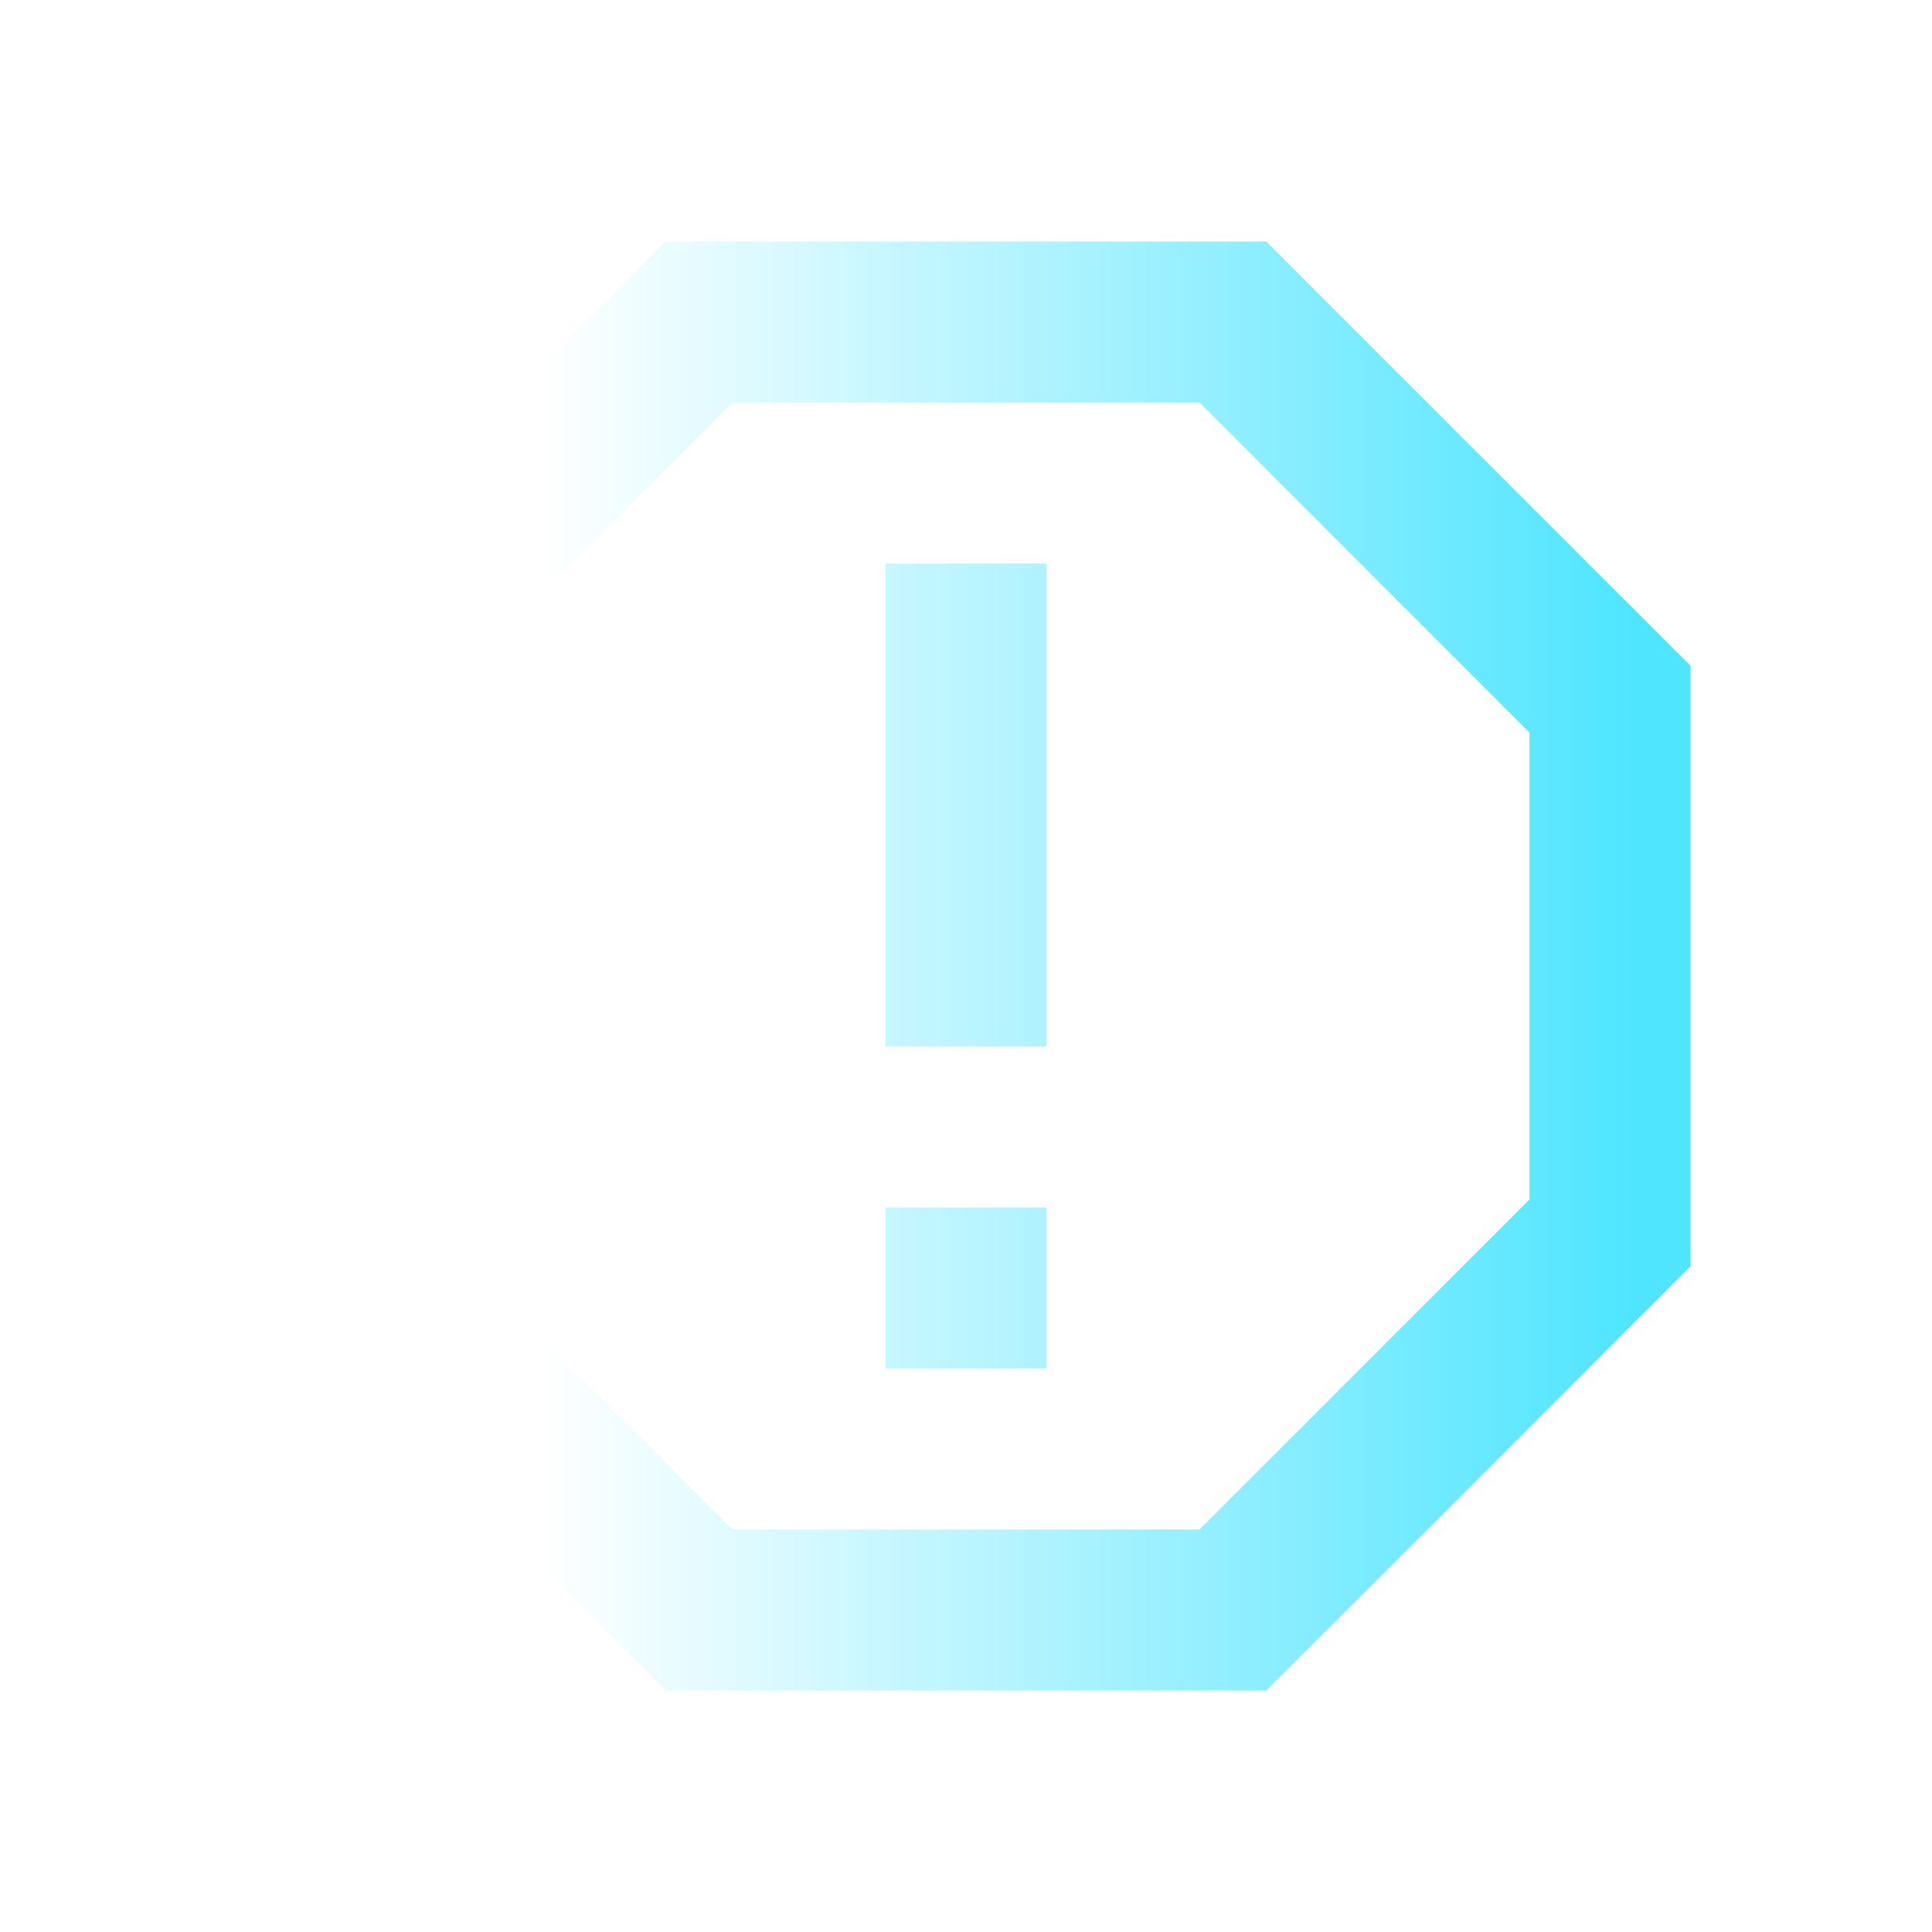
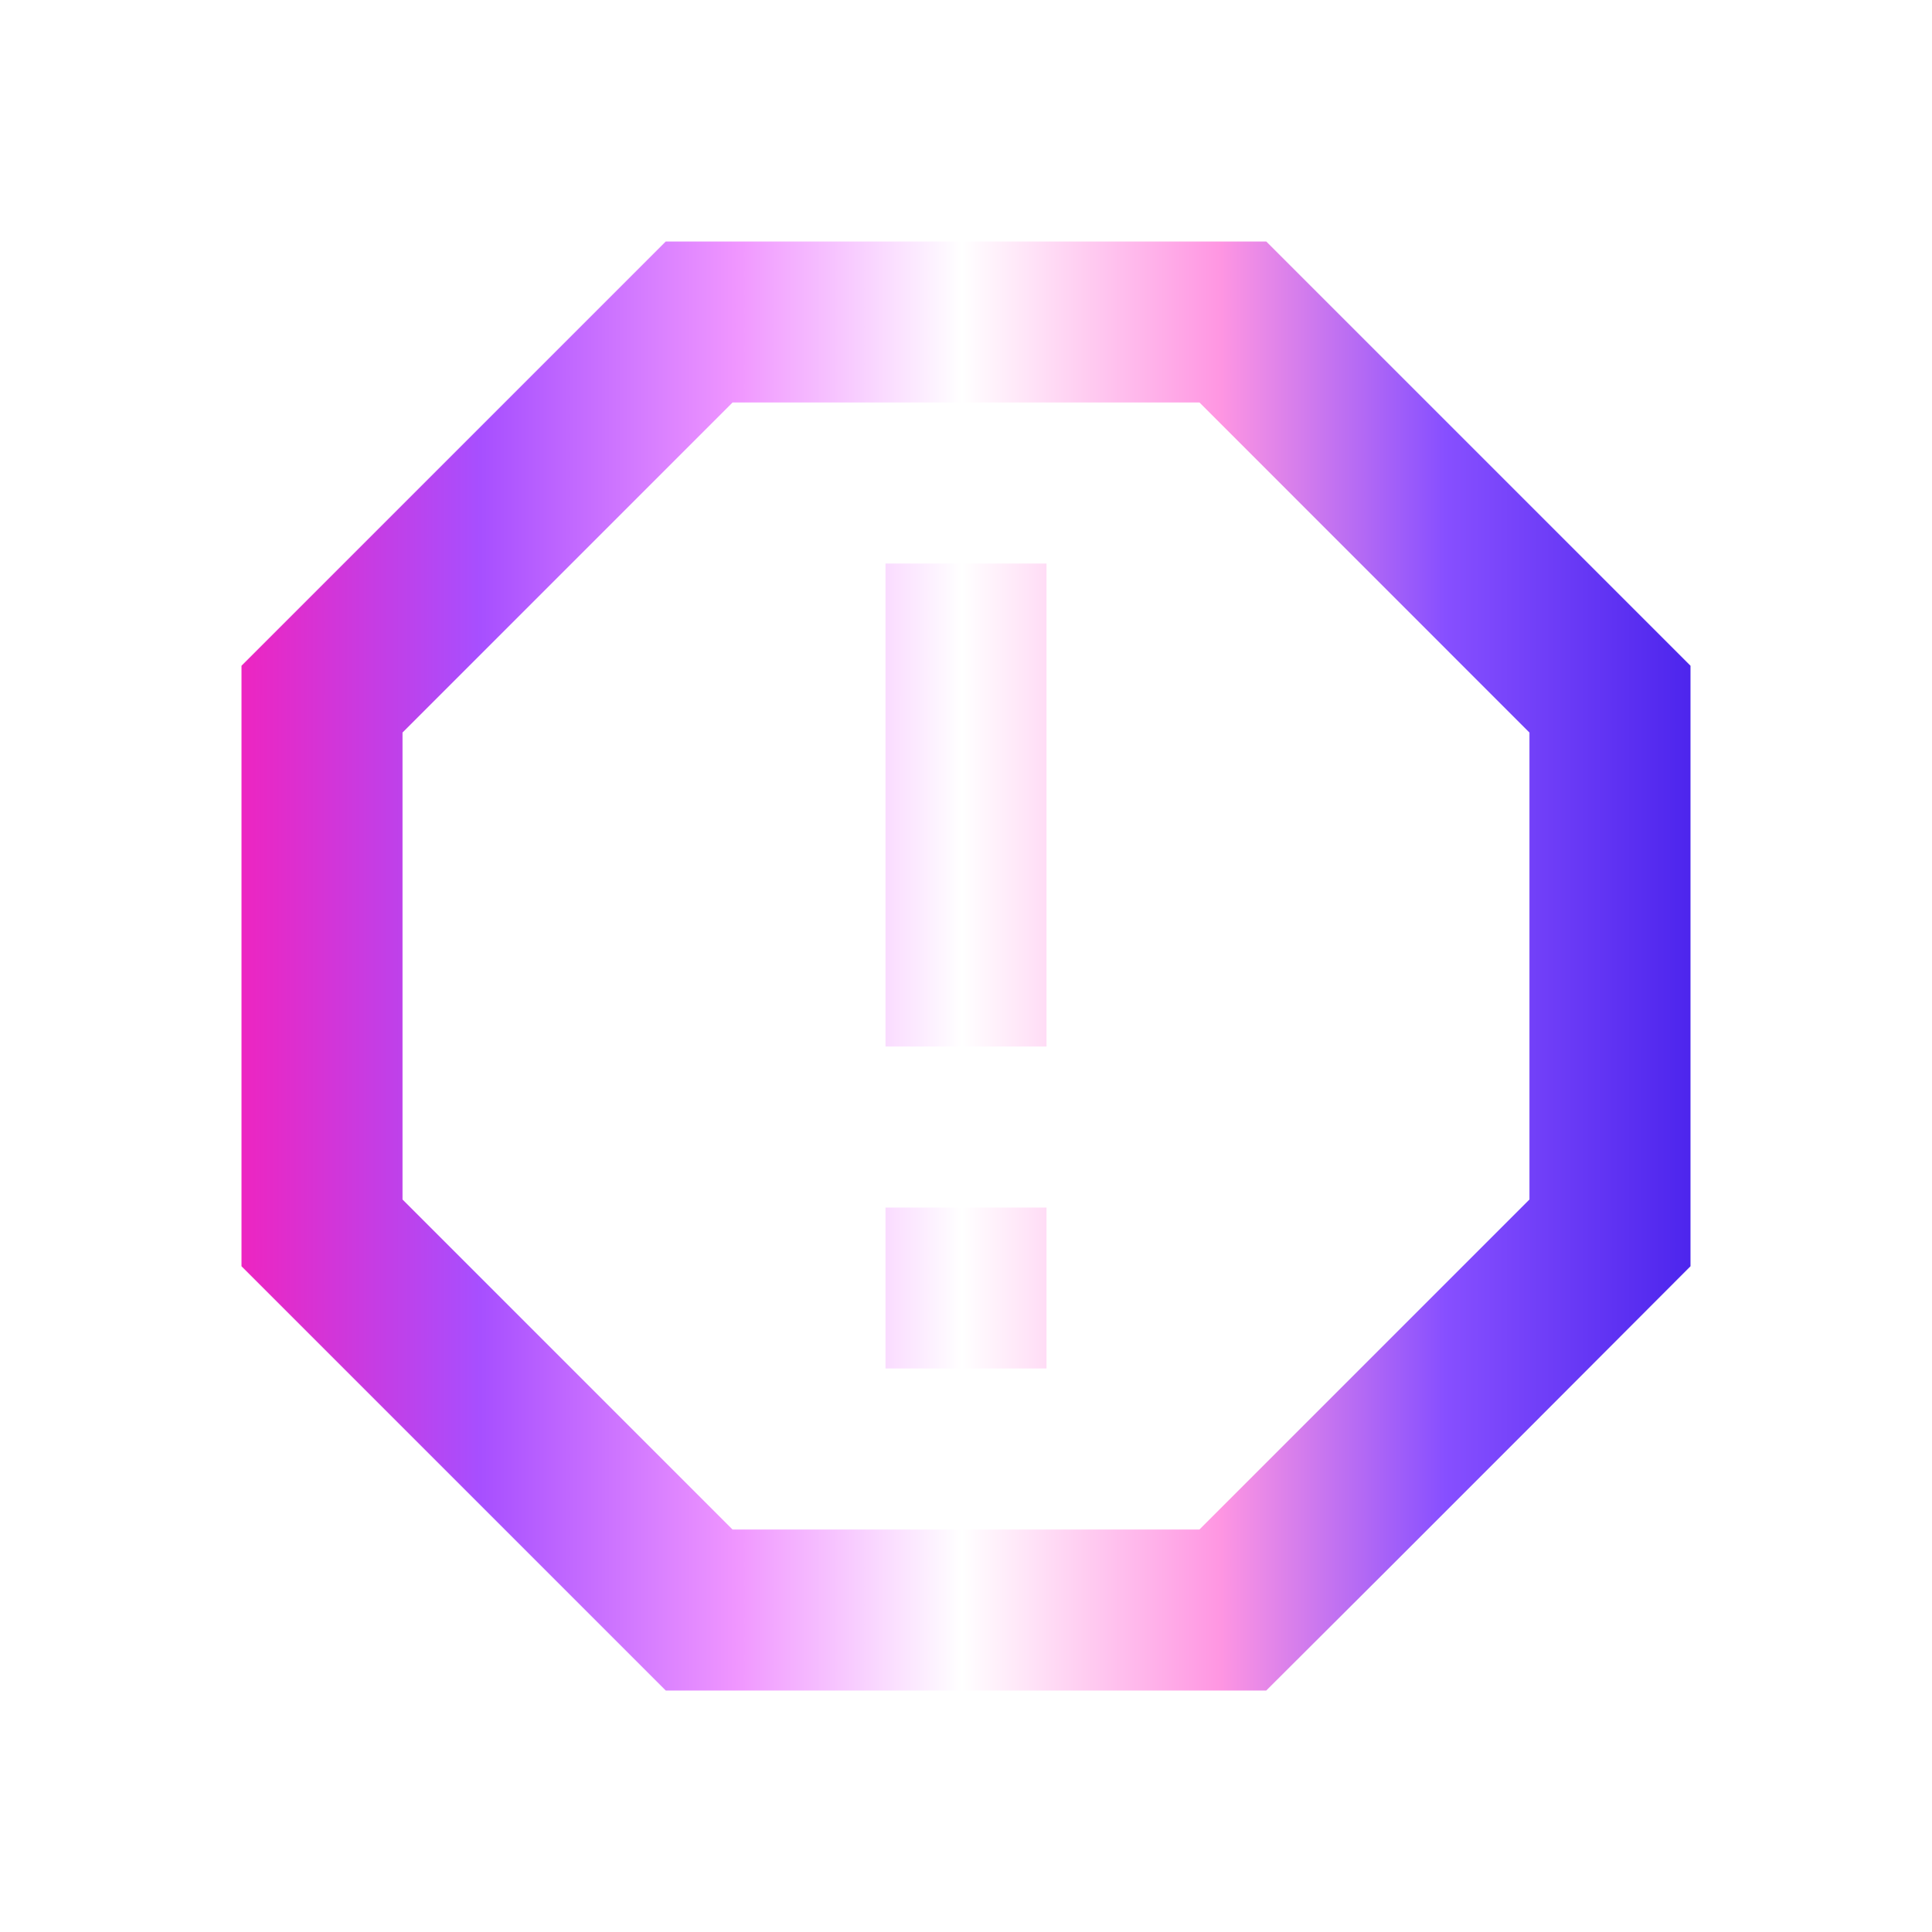
<svg xmlns="http://www.w3.org/2000/svg" width="73" height="73" viewBox="0 0 73 73" fill="none">
-   <path d="m25.155 9.125-16.03 16.03v22.69l16.03 16.03h22.69c5.384-5.353 16.03-16.03 16.03-16.03v-22.69l-16.03-16.03M27.68 15.208h17.642L57.79 27.68v17.642l-12.47 12.47H27.679l-12.47-12.47V27.679m18.25 17.946h6.083v6.083h-6.084v-6.083zm0-24.333h6.083v18.25h-6.084v-18.25z" fill="url(#28gskzkjya)" />
+   <path d="m25.155 9.125-16.03 16.03v22.69l16.03 16.03h22.69c5.384-5.353 16.03-16.03 16.03-16.03v-22.69l-16.03-16.03M27.68 15.208h17.642L57.79 27.68v17.642l-12.47 12.47H27.679l-12.47-12.47V27.679m18.25 17.946h6.083v6.083h-6.084v-6.083zm0-24.333h6.083v18.25h-6.084v-18.25z" fill="url(#7yb68jzcia)" />
  <defs>
-     <linearGradient id="28gskzkjya" x1="9.125" y1="36.5" x2="61.847" y2="36.5" gradientUnits="userSpaceOnUse">
-       <stop offset=".214" stop-color="#fff" />
-       <stop offset="1" stop-color="#4FE5FF" />
+     <linearGradient id="7yb68jzcia" x1="9.125" y1="63.875" x2="63.875" y2="63.875" gradientUnits="userSpaceOnUse">
+       <stop stop-color="#ED25C1" />
+       <stop offset=".165" stop-color="#A74FFF" />
+       <stop offset=".342" stop-color="#F096FF" />
+       <stop offset=".497" stop-color="#fff" />
+       <stop offset=".675" stop-color="#FF96E2" />
+       <stop offset=".831" stop-color="#874FFF" />
+       <stop offset="1" stop-color="#4D25ED" />
+       <stop offset="1" stop-color="#4D25ED" />
    </linearGradient>
  </defs>
</svg>
